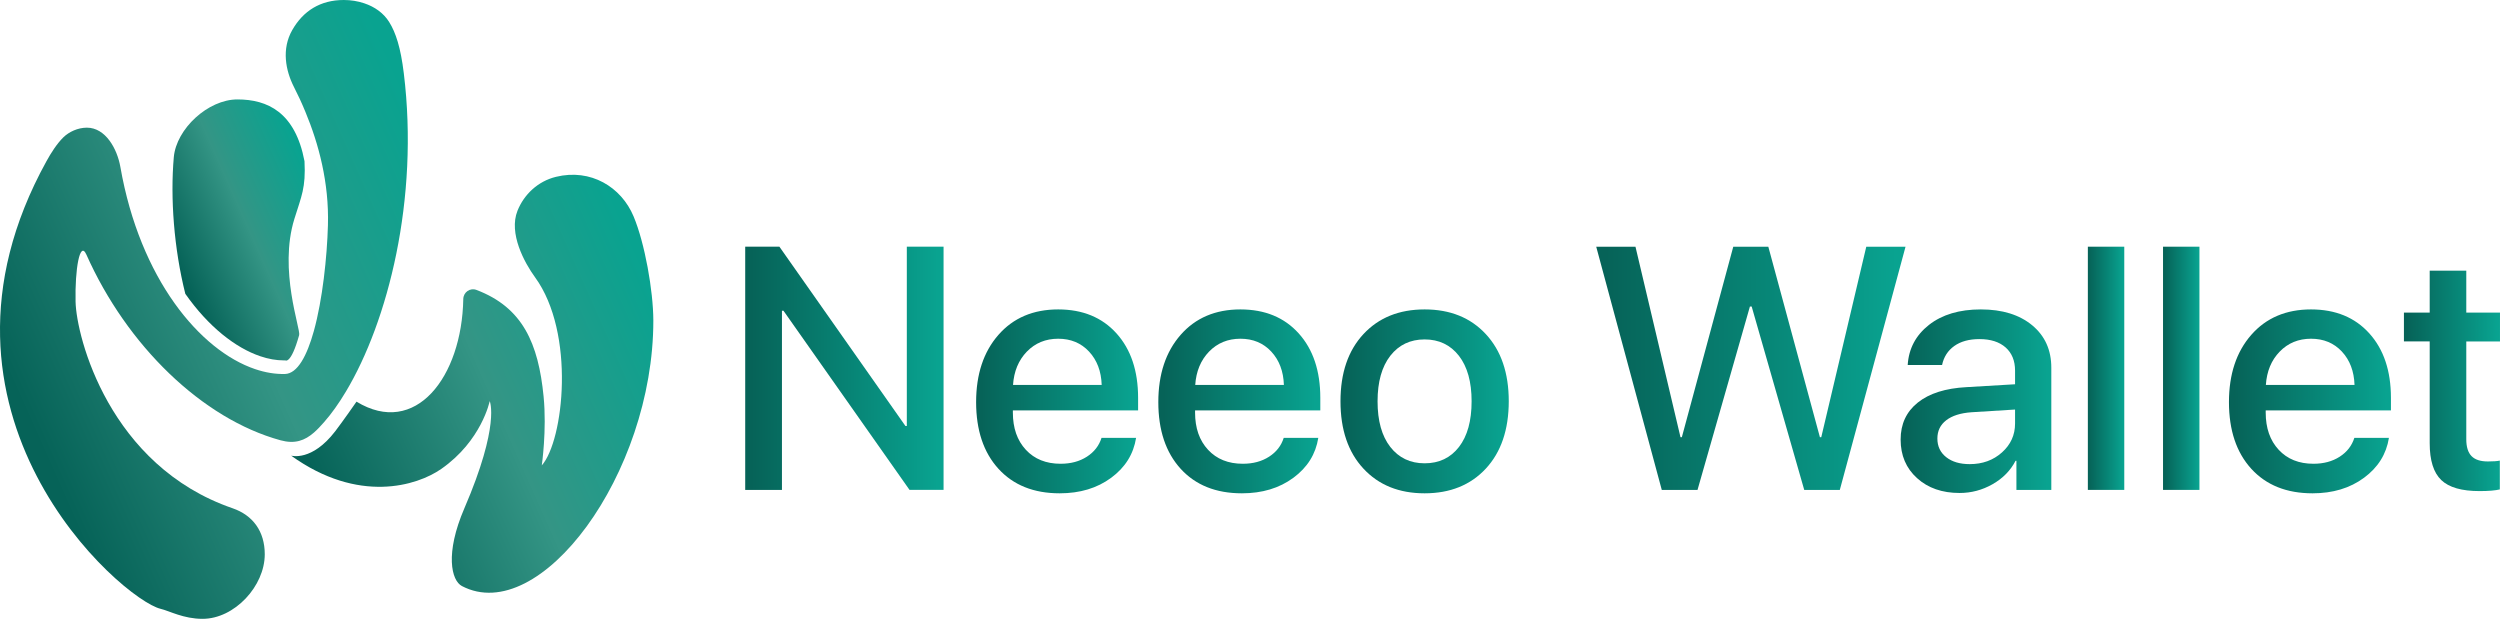
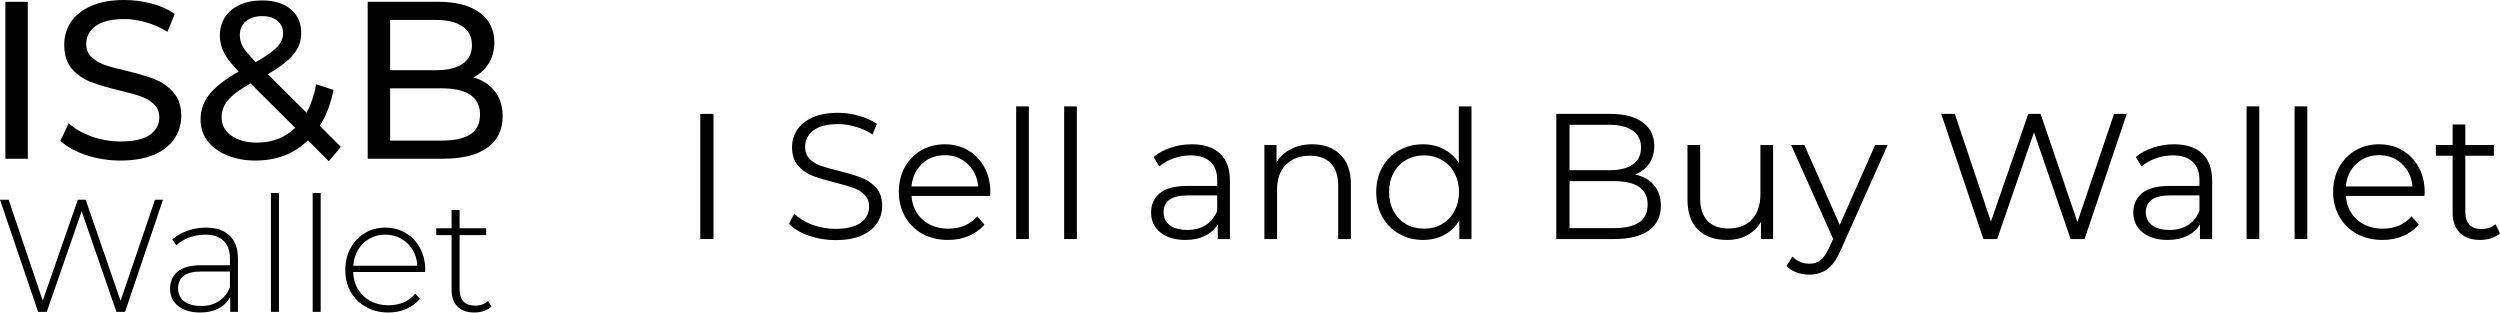
- <svg xmlns="http://www.w3.org/2000/svg" width="900" height="223" viewBox="0 0 900 223" fill="none">
-   <path d="M124.523 140.969C121.992 145.216 119.358 148.915 116.665 151.978C115.437 153.384 114.239 154.656 113.04 155.707C109.696 158.607 106.189 159.924 100.996 158.504C72.808 150.78 45.656 124.367 31.095 91.652C28.743 86.384 26.952 97.008 27.204 108.579C27.485 121.334 39.352 167.707 83.743 182.978C91.037 185.493 95.314 191.279 95.314 199.535C95.314 211.018 84.408 222.781 72.926 222.781C66.046 222.781 61.074 219.955 57.804 219.171C43.924 215.856 -33.434 148.901 16.713 58.063C18.4 55 20.456 51.759 22.854 49.392C24.866 47.468 28.003 45.959 31.288 45.959C37.991 45.959 42.193 53.579 43.332 60.09C50.391 100.456 72.023 126.173 91.822 132.876C95.521 134.133 99.146 134.725 102.608 134.636C107.092 134.503 110.51 128.081 112.981 119.188C116.118 107.884 117.731 92.584 118.056 81.101C118.5 65.742 114.712 51.745 109.948 40.277C108.616 37.036 107.21 34.018 105.775 31.221C102.83 25.406 101.292 17.653 105.228 10.787C109.163 3.906 115.334 0 123.768 0C126.298 0 128.814 0.4 131.122 1.184C134.866 2.427 138.091 4.691 140.104 7.931C142.456 11.69 144.247 17.09 145.371 26.398C150.95 71.779 139.571 115.874 124.523 140.969Z" fill="url(#paint0_linear)" />
-   <path d="M93.701 128.244C96.616 129.235 99.457 129.739 102.15 129.739C102.357 129.739 102.549 129.739 102.712 129.739C102.742 129.739 104.725 131.277 107.699 120.624C108.291 118.508 100.256 97.304 105.967 78.837C108.557 70.492 110.111 67.681 109.622 58.033C106.263 40.366 96.275 35.794 85.459 35.794C74.909 35.794 63.471 46.373 62.568 56.598C61.281 71.291 62.613 89.417 66.711 105.768C75.057 117.65 84.793 125.225 93.701 128.244Z" fill="url(#paint1_linear)" />
-   <path d="M228.086 77.891C223.647 67.296 212.653 60.608 200.164 63.656C193.609 65.254 188.622 70.048 186.299 75.864C183.044 84.016 188.785 94.567 192.618 99.82C207.252 119.928 202.931 158.622 195.044 167.545C195.03 167.559 196.894 154.893 195.695 142.73C193.816 123.657 188.208 110.71 171.532 104.377C169.239 103.504 166.827 105.191 166.782 107.647C166.279 135.791 149.544 157.512 128.34 144.595C128.311 144.654 123.354 151.771 120.675 155.263C112.256 166.213 104.961 164.038 104.813 164.038C129.05 181.454 150.121 174.899 158.851 168.817C173.411 158.667 176.297 144.402 176.297 144.402C176.297 144.402 180.144 152.866 167.182 182.963C160.124 199.343 162.506 208.991 166.279 210.973C194.29 225.667 235.203 170.756 235.203 115.415C235.173 104.643 232.125 87.509 228.086 77.891Z" fill="url(#paint2_linear)" />
-   <path d="M281.502 176.378H268.274V88.811H280.585L325.967 153.369H326.455V88.811H339.683V176.363H327.432L282.05 111.864H281.502V176.378Z" fill="url(#paint3_linear)" />
-   <path d="M396.548 157.631H408.992C408.06 163.49 405.071 168.284 400.01 172.013C394.95 175.742 388.779 177.592 381.499 177.592C372.148 177.592 364.808 174.647 359.437 168.758C354.081 162.869 351.402 154.878 351.402 144.757C351.402 134.725 354.081 126.661 359.437 120.55C364.794 114.439 371.97 111.391 380.952 111.391C389.771 111.391 396.77 114.276 401.948 120.032C407.127 125.788 409.717 133.527 409.717 143.233V147.732H364.631V148.516C364.631 154.094 366.184 158.563 369.307 161.922C372.429 165.281 376.587 166.953 381.81 166.953C385.494 166.953 388.646 166.109 391.28 164.408C393.899 162.721 395.66 160.457 396.548 157.631ZM392.049 126.557C389.179 123.48 385.48 121.941 380.952 121.941C376.424 121.941 372.666 123.494 369.662 126.587C366.673 129.68 365.016 133.675 364.69 138.572H396.607C396.444 133.645 394.92 129.635 392.049 126.557Z" fill="url(#paint4_linear)" />
-   <path d="M462.142 157.631H474.586C473.654 163.49 470.665 168.284 465.604 172.013C460.544 175.742 454.374 177.592 447.094 177.592C437.742 177.592 430.403 174.647 425.031 168.758C419.675 162.869 416.997 154.878 416.997 144.757C416.997 134.725 419.675 126.661 425.031 120.55C430.388 114.439 437.564 111.391 446.546 111.391C455.365 111.391 462.364 114.276 467.543 120.032C472.722 125.788 475.311 133.527 475.311 143.233V147.732H430.225V148.516C430.225 154.094 431.779 158.563 434.901 161.922C438.023 165.281 442.181 166.953 447.404 166.953C451.089 166.953 454.24 166.109 456.874 164.408C459.493 162.721 461.254 160.457 462.142 157.631ZM457.644 126.557C454.773 123.48 451.074 121.941 446.546 121.941C442.018 121.941 438.26 123.494 435.256 126.587C432.267 129.68 430.61 133.675 430.284 138.572H462.201C462.038 133.645 460.514 129.635 457.644 126.557Z" fill="url(#paint5_linear)" />
-   <path d="M534.898 168.699C529.394 174.617 522.054 177.592 512.865 177.592C503.677 177.592 496.337 174.632 490.833 168.699C485.329 162.78 482.576 154.686 482.576 144.462C482.576 134.267 485.329 126.202 490.833 120.284C496.337 114.365 503.677 111.391 512.865 111.391C522.054 111.391 529.394 114.35 534.898 120.284C540.402 126.217 543.155 134.267 543.155 144.462C543.14 154.701 540.388 162.78 534.898 168.699ZM512.865 166.79C518.089 166.79 522.202 164.822 525.236 160.901C528.269 156.98 529.778 151.49 529.778 144.462C529.778 137.463 528.254 132.003 525.206 128.081C522.143 124.16 518.03 122.192 512.865 122.192C507.687 122.192 503.573 124.16 500.51 128.081C497.462 132.003 495.923 137.463 495.923 144.462C495.923 151.505 497.447 156.98 500.51 160.901C503.573 164.822 507.687 166.79 512.865 166.79Z" fill="url(#paint6_linear)" />
-   <path d="M629.968 110.355L611.102 176.378H598.243L574.642 88.825H588.773L604.976 157.394H605.464L623.975 88.825H636.597L655.167 157.394H655.655L671.857 88.825H685.988L662.328 176.378H649.529L630.604 110.355H629.968V110.355Z" fill="url(#paint7_linear)" />
-   <path d="M705.461 177.473C699.187 177.473 694.082 175.698 690.146 172.132C686.195 168.58 684.227 163.934 684.227 158.237C684.227 152.659 686.284 148.22 690.412 144.92C694.541 141.621 700.386 139.771 707.947 139.371L725.422 138.336V133.423C725.422 129.872 724.282 127.09 722.018 125.078C719.755 123.08 716.618 122.074 712.608 122.074C708.879 122.074 705.86 122.903 703.537 124.56C701.214 126.217 699.749 128.511 699.143 131.411H686.772C687.142 125.507 689.687 120.698 694.422 116.969C699.157 113.255 705.387 111.391 713.111 111.391C720.835 111.391 726.99 113.299 731.592 117.102C736.179 120.905 738.473 125.995 738.473 132.387V176.378H725.91V165.887H725.599C723.779 169.409 721.012 172.22 717.313 174.322C713.614 176.423 709.663 177.473 705.461 177.473ZM709.101 167.086C713.717 167.086 717.579 165.68 720.716 162.869C723.853 160.057 725.422 156.595 725.422 152.467V147.436L709.708 148.412C705.786 148.693 702.753 149.655 700.637 151.298C698.506 152.94 697.456 155.13 697.456 157.882C697.456 160.679 698.521 162.913 700.637 164.585C702.753 166.257 705.579 167.086 709.101 167.086Z" fill="url(#paint8_linear)" />
-   <path d="M751.627 176.378V88.811H764.737V176.363H751.627V176.378Z" fill="url(#paint9_linear)" />
-   <path d="M778.69 176.378V88.811H791.8V176.363H778.69V176.378Z" fill="url(#paint10_linear)" />
-   <path d="M847.57 157.631H860.014C859.082 163.49 856.093 168.284 851.032 172.013C845.972 175.742 839.801 177.592 832.521 177.592C823.17 177.592 815.83 174.647 810.459 168.758C805.103 162.869 802.425 154.878 802.425 144.757C802.425 134.725 805.103 126.661 810.459 120.55C815.816 114.439 822.992 111.391 831.974 111.391C840.793 111.391 847.792 114.276 852.971 120.032C858.149 125.788 860.739 133.527 860.739 143.233V147.732H815.653V148.516C815.653 154.094 817.207 158.563 820.329 161.922C823.451 165.281 827.609 166.953 832.832 166.953C836.516 166.953 839.668 166.109 842.302 164.408C844.921 162.721 846.667 160.457 847.57 157.631ZM843.072 126.557C840.201 123.48 836.502 121.941 831.974 121.941C827.446 121.941 823.688 123.494 820.684 126.587C817.68 129.68 816.038 133.675 815.712 138.572H847.629C847.466 133.645 845.942 129.635 843.072 126.557Z" fill="url(#paint11_linear)" />
-   <path d="M874.692 97.437H887.862V112.545H899.995V122.917H887.862V158.119C887.862 160.871 888.483 162.898 889.741 164.186C890.999 165.488 892.952 166.124 895.63 166.124C897.568 166.124 899.004 166.021 899.936 165.813V176.186C898.323 176.586 895.896 176.793 892.656 176.793C886.219 176.793 881.617 175.476 878.85 172.812C876.083 170.164 874.692 165.739 874.692 159.554V122.903H865.415V112.53H874.692V97.437Z" fill="url(#paint12_linear)" />
-   <defs>
-     <linearGradient id="paint0_linear" x1="4.711" y1="152.828" x2="171.744" y2="78.461" gradientUnits="userSpaceOnUse">
-       <stop offset="0.032" stop-color="#066358" />
-       <stop offset="0.499" stop-color="#339484" />
-       <stop offset="0.507" stop-color="#349585" />
-       <stop offset="0.971" stop-color="#09A390" />
-     </linearGradient>
-     <linearGradient id="paint1_linear" x1="62.436" y1="96.154" x2="117.055" y2="71.836" gradientUnits="userSpaceOnUse">
-       <stop offset="0.032" stop-color="#066358" />
-       <stop offset="0.499" stop-color="#339484" />
-       <stop offset="0.507" stop-color="#349585" />
-       <stop offset="0.971" stop-color="#09A390" />
-     </linearGradient>
-     <linearGradient id="paint2_linear" x1="109.484" y1="174.54" x2="244.388" y2="114.477" gradientUnits="userSpaceOnUse">
-       <stop offset="0.032" stop-color="#066358" />
-       <stop offset="0.499" stop-color="#339484" />
-       <stop offset="0.507" stop-color="#349585" />
-       <stop offset="0.971" stop-color="#09A390" />
-     </linearGradient>
-     <linearGradient id="paint3_linear" x1="268.271" y1="132.596" x2="339.69" y2="132.596" gradientUnits="userSpaceOnUse">
-       <stop offset="0.032" stop-color="#066358" />
-       <stop offset="0.762" stop-color="#089483" />
-       <stop offset="0.971" stop-color="#09A390" />
-     </linearGradient>
-     <linearGradient id="paint4_linear" x1="351.401" y1="144.489" x2="409.712" y2="144.489" gradientUnits="userSpaceOnUse">
-       <stop offset="0.032" stop-color="#066358" />
-       <stop offset="0.762" stop-color="#089483" />
-       <stop offset="0.971" stop-color="#09A390" />
-     </linearGradient>
-     <linearGradient id="paint5_linear" x1="416.994" y1="144.489" x2="475.306" y2="144.489" gradientUnits="userSpaceOnUse">
-       <stop offset="0.032" stop-color="#066358" />
-       <stop offset="0.762" stop-color="#089483" />
-       <stop offset="0.971" stop-color="#09A390" />
-     </linearGradient>
-     <linearGradient id="paint6_linear" x1="482.587" y1="144.489" x2="543.142" y2="144.489" gradientUnits="userSpaceOnUse">
-       <stop offset="0.032" stop-color="#066358" />
-       <stop offset="0.762" stop-color="#089483" />
-       <stop offset="0.971" stop-color="#09A390" />
-     </linearGradient>
-     <linearGradient id="paint7_linear" x1="574.636" y1="132.596" x2="685.981" y2="132.596" gradientUnits="userSpaceOnUse">
-       <stop offset="0.032" stop-color="#066358" />
-       <stop offset="0.762" stop-color="#089483" />
-       <stop offset="0.971" stop-color="#09A390" />
-     </linearGradient>
-     <linearGradient id="paint8_linear" x1="684.22" y1="144.429" x2="738.466" y2="144.429" gradientUnits="userSpaceOnUse">
-       <stop offset="0.032" stop-color="#066358" />
-       <stop offset="0.762" stop-color="#089483" />
-       <stop offset="0.971" stop-color="#09A390" />
-     </linearGradient>
-     <linearGradient id="paint9_linear" x1="751.632" y1="132.596" x2="764.738" y2="132.596" gradientUnits="userSpaceOnUse">
-       <stop offset="0.032" stop-color="#066358" />
-       <stop offset="0.762" stop-color="#089483" />
-       <stop offset="0.971" stop-color="#09A390" />
-     </linearGradient>
-     <linearGradient id="paint10_linear" x1="778.696" y1="132.596" x2="791.802" y2="132.596" gradientUnits="userSpaceOnUse">
-       <stop offset="0.032" stop-color="#066358" />
-       <stop offset="0.762" stop-color="#089483" />
-       <stop offset="0.971" stop-color="#09A390" />
-     </linearGradient>
-     <linearGradient id="paint11_linear" x1="802.42" y1="144.489" x2="860.733" y2="144.489" gradientUnits="userSpaceOnUse">
-       <stop offset="0.032" stop-color="#066358" />
-       <stop offset="0.762" stop-color="#089483" />
-       <stop offset="0.971" stop-color="#09A390" />
-     </linearGradient>
-     <linearGradient id="paint12_linear" x1="865.406" y1="137.117" x2="899.991" y2="137.117" gradientUnits="userSpaceOnUse">
-       <stop offset="0.032" stop-color="#066358" />
-       <stop offset="0.762" stop-color="#089483" />
-       <stop offset="0.971" stop-color="#09A390" />
-     </linearGradient>
-   </defs>
+ <svg xmlns="http://www.w3.org/2000/svg" width="896" height="112" viewBox="0 0 896 112" fill="none">
+   <path d="M250.979 40.82H255.72V85.673H250.979V40.82Z" fill="black" />
+   <path d="M299.441 86.057C296.11 86.057 292.907 85.523 289.832 84.456C286.799 83.388 284.451 81.978 282.785 80.227L284.643 76.574C286.266 78.197 288.422 79.522 291.113 80.547C293.804 81.529 296.58 82.021 299.441 82.021C303.456 82.021 306.467 81.294 308.474 79.842C310.481 78.347 311.485 76.425 311.485 74.075C311.485 72.281 310.93 70.85 309.819 69.782C308.751 68.714 307.428 67.903 305.847 67.347C304.267 66.749 302.068 66.108 299.249 65.425C295.875 64.571 293.184 63.759 291.177 62.99C289.17 62.178 287.44 60.961 285.988 59.338C284.579 57.714 283.874 55.514 283.874 52.738C283.874 50.474 284.472 48.423 285.668 46.587C286.864 44.707 288.7 43.212 291.177 42.101C293.654 40.991 296.729 40.435 300.402 40.435C302.965 40.435 305.463 40.798 307.897 41.525C310.374 42.208 312.51 43.169 314.304 44.408L312.702 48.188C310.823 46.95 308.816 46.031 306.68 45.433C304.545 44.792 302.452 44.472 300.402 44.472C296.473 44.472 293.505 45.241 291.497 46.779C289.533 48.274 288.55 50.218 288.55 52.61C288.55 54.404 289.084 55.856 290.152 56.967C291.262 58.035 292.629 58.868 294.252 59.466C295.918 60.021 298.138 60.641 300.915 61.324C304.203 62.136 306.851 62.947 308.858 63.759C310.908 64.528 312.638 65.724 314.047 67.347C315.457 68.928 316.161 71.085 316.161 73.819C316.161 76.083 315.542 78.155 314.304 80.034C313.108 81.871 311.25 83.345 308.73 84.456C306.21 85.523 303.114 86.057 299.441 86.057Z" fill="black" />
+   <path d="M354.87 70.231H326.683C326.939 73.734 328.284 76.574 330.719 78.753C333.153 80.889 336.228 81.957 339.943 81.957C342.036 81.957 343.958 81.594 345.709 80.867C347.46 80.098 348.976 78.988 350.258 77.535L352.82 80.483C351.325 82.277 349.446 83.644 347.183 84.584C344.962 85.523 342.506 85.993 339.815 85.993C336.356 85.993 333.281 85.267 330.59 83.815C327.943 82.32 325.871 80.269 324.376 77.663C322.882 75.058 322.134 72.11 322.134 68.821C322.134 65.532 322.839 62.584 324.248 59.978C325.7 57.373 327.665 55.344 330.142 53.891C332.662 52.439 335.48 51.713 338.598 51.713C341.716 51.713 344.513 52.439 346.99 53.891C349.467 55.344 351.411 57.373 352.82 59.978C354.229 62.541 354.934 65.489 354.934 68.821L354.87 70.231ZM338.598 55.621C335.352 55.621 332.619 56.668 330.398 58.761C328.22 60.811 326.982 63.503 326.683 66.835H350.578C350.279 63.503 349.019 60.811 346.798 58.761C344.62 56.668 341.887 55.621 338.598 55.621Z" fill="black" />
+   <path d="M364.192 38.129H368.741V85.673H364.192V38.129Z" fill="black" />
+   <path d="M381.396 38.129H385.945V85.673H381.396V38.129Z" fill="black" />
+   <path d="M427.154 51.713C431.553 51.713 434.927 52.823 437.276 55.045C439.625 57.223 440.8 60.47 440.8 64.784V85.673H436.443V80.419C435.418 82.17 433.902 83.537 431.895 84.52C429.93 85.502 427.581 85.993 424.848 85.993C421.09 85.993 418.1 85.096 415.879 83.302C413.659 81.508 412.548 79.137 412.548 76.19C412.548 73.328 413.573 71.021 415.623 69.269C417.716 67.518 421.026 66.642 425.553 66.642H436.251V64.592C436.251 61.687 435.44 59.487 433.817 57.992C432.194 56.454 429.824 55.685 426.706 55.685C424.571 55.685 422.521 56.048 420.556 56.775C418.591 57.458 416.904 58.419 415.495 59.658L413.445 56.262C415.153 54.81 417.203 53.699 419.595 52.93C421.987 52.118 424.506 51.713 427.154 51.713ZM425.553 82.405C428.115 82.405 430.315 81.828 432.151 80.675C433.988 79.479 435.354 77.77 436.251 75.549V70.038H425.681C419.915 70.038 417.032 72.046 417.032 76.062C417.032 78.027 417.78 79.586 419.275 80.739C420.769 81.85 422.862 82.405 425.553 82.405Z" fill="black" />
+   <path d="M470.322 51.713C474.55 51.713 477.903 52.951 480.38 55.429C482.9 57.864 484.16 61.431 484.16 66.13V85.673H479.611V66.578C479.611 63.075 478.736 60.406 476.985 58.569C475.234 56.732 472.735 55.813 469.49 55.813C465.859 55.813 462.977 56.903 460.841 59.081C458.748 61.217 457.702 64.186 457.702 67.988V85.673H453.154V51.969H457.51V58.184C458.748 56.134 460.457 54.553 462.635 53.443C464.856 52.289 467.418 51.713 470.322 51.713Z" fill="black" />
+   <path d="M527.383 38.129V85.673H523.027V79.009C521.66 81.273 519.845 83.003 517.582 84.199C515.361 85.395 512.841 85.993 510.023 85.993C506.862 85.993 504.001 85.267 501.438 83.815C498.876 82.362 496.868 80.333 495.416 77.728C493.964 75.122 493.238 72.153 493.238 68.821C493.238 65.489 493.964 62.52 495.416 59.914C496.868 57.309 498.876 55.301 501.438 53.891C504.001 52.439 506.862 51.713 510.023 51.713C512.756 51.713 515.212 52.289 517.39 53.443C519.61 54.553 521.426 56.198 522.835 58.377V38.129H527.383ZM510.407 81.957C512.756 81.957 514.87 81.423 516.749 80.355C518.671 79.244 520.166 77.685 521.233 75.677C522.344 73.669 522.899 71.384 522.899 68.821C522.899 66.258 522.344 63.972 521.233 61.965C520.166 59.957 518.671 58.419 516.749 57.351C514.87 56.241 512.756 55.685 510.407 55.685C508.015 55.685 505.858 56.241 503.937 57.351C502.057 58.419 500.563 59.957 499.452 61.965C498.385 63.972 497.851 66.258 497.851 68.821C497.851 71.384 498.385 73.669 499.452 75.677C500.563 77.685 502.057 79.244 503.937 80.355C505.858 81.423 508.015 81.957 510.407 81.957Z" fill="black" />
+   <path d="M586.029 62.541C588.976 63.182 591.24 64.464 592.82 66.386C594.443 68.266 595.254 70.701 595.254 73.691C595.254 77.535 593.824 80.504 590.962 82.597C588.143 84.648 583.958 85.673 578.406 85.673H557.778V40.82H577.125C582.122 40.82 585.987 41.824 588.72 43.831C591.496 45.839 592.884 48.68 592.884 52.353C592.884 54.831 592.265 56.946 591.026 58.697C589.83 60.406 588.165 61.687 586.029 62.541ZM562.519 44.728V61.004H576.804C580.435 61.004 583.232 60.32 585.197 58.953C587.161 57.544 588.143 55.514 588.143 52.866C588.143 50.218 587.161 48.21 585.197 46.843C583.232 45.433 580.435 44.728 576.804 44.728H562.519ZM578.342 81.764C582.357 81.764 585.389 81.081 587.439 79.714C589.489 78.347 590.514 76.211 590.514 73.306C590.514 67.71 586.457 64.912 578.342 64.912H562.519V81.764H578.342Z" fill="black" />
+   <path d="M635.48 51.969V85.673H631.123V79.522C629.927 81.572 628.283 83.174 626.19 84.327C624.098 85.438 621.706 85.993 619.015 85.993C614.617 85.993 611.136 84.776 608.573 82.341C606.054 79.863 604.794 76.254 604.794 71.512V51.969H609.342V71.064C609.342 74.609 610.218 77.3 611.969 79.137C613.72 80.974 616.218 81.892 619.464 81.892C623.009 81.892 625.806 80.825 627.856 78.689C629.906 76.51 630.931 73.499 630.931 69.654V51.969H635.48Z" fill="black" />
+   <path d="M676.534 51.969L659.686 89.71C658.319 92.871 656.739 95.114 654.945 96.438C653.151 97.762 650.994 98.424 648.475 98.424C646.852 98.424 645.336 98.168 643.926 97.655C642.517 97.143 641.3 96.374 640.275 95.349L642.389 91.953C644.097 93.661 646.147 94.516 648.539 94.516C650.076 94.516 651.379 94.088 652.447 93.234C653.557 92.38 654.582 90.927 655.522 88.877L656.995 85.609L641.94 51.969H646.681L659.365 80.611L672.05 51.969H676.534Z" fill="black" />
+   <path d="M762.231 40.82L747.112 85.673H742.115L728.983 47.419L715.786 85.673H710.853L695.734 40.82H700.603L713.544 79.394L726.933 40.82H731.353L744.55 79.586L757.682 40.82H762.231Z" fill="black" />
+   <path d="M779.184 51.713C783.583 51.713 786.957 52.823 789.306 55.045C791.655 57.223 792.83 60.47 792.83 64.784V85.673H788.473V80.419C787.448 82.17 785.932 83.537 783.925 84.52C781.96 85.502 779.611 85.993 776.878 85.993C773.12 85.993 770.13 85.096 767.909 83.302C765.689 81.508 764.578 79.137 764.578 76.19C764.578 73.328 765.603 71.021 767.653 69.269C769.746 67.518 773.056 66.642 777.583 66.642H788.281V64.592C788.281 61.687 787.47 59.487 785.847 57.992C784.224 56.454 781.854 55.685 778.736 55.685C776.601 55.685 774.551 56.048 772.586 56.775C770.621 57.458 768.934 58.419 767.525 59.658L765.475 56.262C767.183 54.81 769.233 53.699 771.625 52.93C774.017 52.118 776.536 51.713 779.184 51.713ZM777.583 82.405C780.145 82.405 782.345 81.828 784.181 80.675C786.018 79.479 787.384 77.77 788.281 75.549V70.038H777.711C771.945 70.038 769.063 72.046 769.063 76.062C769.063 78.027 769.81 79.586 771.305 80.739C772.8 81.85 774.892 82.405 777.583 82.405Z" fill="black" />
+   <path d="M805.184 38.129H809.732V85.673H805.184V38.129Z" fill="black" />
+   <path d="M822.388 38.129H826.936V85.673H822.388V38.129Z" fill="black" />
+   <path d="M868.933 70.231H840.745C841.002 73.734 842.347 76.574 844.781 78.753C847.216 80.889 850.291 81.957 854.006 81.957C856.099 81.957 858.021 81.594 859.772 80.867C861.523 80.098 863.039 78.988 864.32 77.535L866.883 80.483C865.388 82.277 863.509 83.644 861.245 84.584C859.024 85.523 856.569 85.993 853.878 85.993C850.419 85.993 847.344 85.267 844.653 83.815C842.005 82.32 839.934 80.269 838.439 77.663C836.944 75.058 836.197 72.11 836.197 68.821C836.197 65.532 836.902 62.584 838.311 59.978C839.763 57.373 841.728 55.344 844.205 53.891C846.724 52.439 849.543 51.713 852.661 51.713C855.779 51.713 858.576 52.439 861.053 53.891C863.53 55.344 865.473 57.373 866.883 59.978C868.292 62.541 868.997 65.489 868.997 68.821L868.933 70.231ZM852.661 55.621C849.415 55.621 846.682 56.668 844.461 58.761C842.283 60.811 841.044 63.503 840.745 66.835H864.641C864.342 63.503 863.082 60.811 860.861 58.761C858.683 56.668 855.949 55.621 852.661 55.621Z" fill="black" />
+   <path d="M896 83.623C895.146 84.391 894.078 84.99 892.797 85.417C891.558 85.801 890.256 85.993 888.889 85.993C885.729 85.993 883.294 85.139 881.586 83.43C879.878 81.722 879.023 79.308 879.023 76.19V55.813H873.002V51.969H879.023V44.6H883.572V51.969H893.822V55.813H883.572V75.933C883.572 77.941 884.063 79.479 885.045 80.547C886.07 81.572 887.522 82.085 889.402 82.085C890.341 82.085 891.238 81.935 892.092 81.636C892.989 81.337 893.758 80.91 894.398 80.355L896 83.623Z" fill="black" />
+   <path d="M1.929 0.643H9.964V56.896H1.929V0.643Z" fill="black" />
+   <path d="M43.192 57.539C38.96 57.539 34.863 56.896 30.899 55.61C26.989 54.271 23.909 52.556 21.659 50.467L24.632 44.199C26.775 46.128 29.506 47.708 32.827 48.94C36.202 50.119 39.657 50.708 43.192 50.708C47.852 50.708 51.333 49.931 53.636 48.378C55.94 46.77 57.091 44.654 57.091 42.029C57.091 40.1 56.449 38.547 55.163 37.368C53.931 36.136 52.378 35.198 50.503 34.556C48.682 33.913 46.084 33.189 42.71 32.386C38.478 31.368 35.05 30.35 32.425 29.332C29.855 28.314 27.632 26.76 25.757 24.671C23.936 22.528 23.025 19.662 23.025 16.072C23.025 13.072 23.802 10.367 25.355 7.956C26.962 5.545 29.372 3.616 32.586 2.17C35.8 0.723 39.79 0 44.557 0C47.878 0 51.146 0.429 54.359 1.286C57.573 2.143 60.332 3.375 62.635 4.982L59.984 11.411C57.627 9.911 55.109 8.786 52.431 8.036C49.753 7.233 47.129 6.831 44.557 6.831C40.005 6.831 36.577 7.661 34.273 9.322C32.024 10.983 30.899 13.126 30.899 15.751C30.899 17.68 31.542 19.26 32.827 20.492C34.113 21.671 35.693 22.608 37.568 23.305C39.496 23.948 42.094 24.644 45.361 25.394C49.592 26.412 52.994 27.43 55.565 28.448C58.136 29.466 60.332 31.02 62.153 33.109C64.028 35.198 64.965 38.011 64.965 41.547C64.965 44.494 64.162 47.199 62.555 49.663C60.948 52.074 58.511 54.003 55.243 55.45C51.976 56.843 47.959 57.539 43.192 57.539Z" fill="black" />
+   <path d="M117.839 57.78L110.367 50.306C105.386 55.128 99.119 57.539 91.567 57.539C87.817 57.539 84.443 56.923 81.443 55.691C78.444 54.458 76.087 52.744 74.373 50.547C72.712 48.297 71.882 45.753 71.882 42.913C71.882 39.484 72.927 36.457 75.016 33.832C77.158 31.154 80.666 28.421 85.541 25.635C83.077 23.171 81.336 20.948 80.318 18.965C79.301 16.983 78.792 14.921 78.792 12.777C78.792 8.974 80.158 5.92 82.889 3.616C85.675 1.313 89.37 0.161 93.977 0.161C98.262 0.161 101.663 1.205 104.181 3.295C106.698 5.384 107.957 8.25 107.957 11.893C107.957 14.733 107.019 17.278 105.145 19.528C103.324 21.778 100.27 24.135 95.985 26.6L109.885 40.422C111.492 37.368 112.643 33.966 113.34 30.216L119.526 32.225C118.562 37.154 116.928 41.44 114.625 45.083L122.178 52.637L117.839 57.78ZM93.977 5.786C91.459 5.786 89.478 6.429 88.031 7.715C86.639 8.947 85.942 10.581 85.942 12.617C85.942 14.063 86.317 15.456 87.067 16.796C87.871 18.135 89.397 19.956 91.647 22.26C95.343 20.171 97.887 18.376 99.279 16.876C100.726 15.376 101.449 13.742 101.449 11.974C101.449 10.099 100.779 8.599 99.44 7.474C98.155 6.349 96.334 5.786 93.977 5.786ZM92.049 51.11C97.619 51.11 102.199 49.342 105.787 45.806L89.799 29.895C85.942 32.038 83.237 34.047 81.684 35.922C80.184 37.743 79.434 39.806 79.434 42.109C79.434 44.788 80.586 46.958 82.889 48.619C85.246 50.28 88.299 51.11 92.049 51.11Z" fill="black" />
+   <path d="M169.625 27.725C172.892 28.636 175.463 30.296 177.338 32.707C179.212 35.065 180.15 38.065 180.15 41.708C180.15 46.583 178.302 50.333 174.606 52.958C170.964 55.584 165.634 56.896 158.618 56.896H131.783V0.643H157.011C163.438 0.643 168.393 1.929 171.874 4.5C175.41 7.072 177.177 10.634 177.177 15.188C177.177 18.135 176.481 20.68 175.088 22.823C173.749 24.966 171.928 26.6 169.625 27.725ZM139.817 7.152V25.153H156.288C160.412 25.153 163.572 24.403 165.768 22.903C168.018 21.349 169.143 19.099 169.143 16.153C169.143 13.206 168.018 10.983 165.768 9.483C163.572 7.929 160.412 7.152 156.288 7.152H139.817ZM158.296 50.387C162.849 50.387 166.277 49.637 168.58 48.137C170.883 46.636 172.035 44.279 172.035 41.065C172.035 34.797 167.455 31.663 158.296 31.663H139.817V50.387H158.296Z" fill="black" />
+   <path d="M58.422 71.59L44.821 111.77H41.722L29.268 75.722L16.758 111.77H13.659L0 71.59H3.099L15.323 107.752L27.891 71.59H30.703L43.214 107.81L55.552 71.59H58.422Z" fill="black" />
+   <path d="M73.743 81.577C77.454 81.577 80.304 82.534 82.294 84.447C84.283 86.323 85.278 89.097 85.278 92.771V111.77H82.523V106.432C81.567 108.192 80.17 109.57 78.334 110.565C76.498 111.522 74.298 112 71.734 112C68.406 112 65.766 111.216 63.815 109.647C61.902 108.078 60.945 106.011 60.945 103.447C60.945 100.96 61.825 98.951 63.585 97.42C65.383 95.851 68.234 95.067 72.136 95.067H82.409V92.656C82.409 89.862 81.643 87.738 80.113 86.284C78.621 84.83 76.421 84.103 73.513 84.103C71.524 84.103 69.611 84.447 67.774 85.136C65.976 85.825 64.446 86.743 63.183 87.891L61.749 85.825C63.241 84.486 65.039 83.453 67.143 82.725C69.247 81.96 71.447 81.577 73.743 81.577ZM72.136 109.647C74.623 109.647 76.727 109.073 78.449 107.925C80.209 106.776 81.529 105.112 82.409 102.931V97.305H72.193C69.247 97.305 67.105 97.841 65.766 98.912C64.465 99.984 63.815 101.457 63.815 103.332C63.815 105.284 64.541 106.834 65.995 107.982C67.449 109.092 69.496 109.647 72.136 109.647Z" fill="black" />
+   <path d="M97.1 69.179H99.97V111.77H97.1V69.179Z" fill="black" />
+   <path d="M112.064 69.179H114.934V111.77H112.064V69.179Z" fill="black" />
+   <path d="M152.336 97.478H126.569C126.645 99.812 127.238 101.897 128.348 103.734C129.457 105.533 130.949 106.93 132.824 107.925C134.737 108.919 136.88 109.417 139.252 109.417C141.203 109.417 143.001 109.073 144.646 108.384C146.33 107.657 147.726 106.604 148.836 105.227L150.5 107.121C149.199 108.69 147.554 109.895 145.564 110.737C143.613 111.579 141.49 112 139.194 112C136.21 112 133.551 111.349 131.217 110.048C128.883 108.747 127.047 106.949 125.708 104.653C124.407 102.357 123.757 99.735 123.757 96.789C123.757 93.88 124.369 91.278 125.593 88.982C126.856 86.648 128.577 84.83 130.758 83.529C132.939 82.228 135.387 81.577 138.104 81.577C140.82 81.577 143.25 82.228 145.392 83.529C147.573 84.792 149.276 86.571 150.5 88.867C151.762 91.163 152.394 93.766 152.394 96.674L152.336 97.478ZM138.104 84.103C136 84.103 134.106 84.581 132.422 85.538C130.739 86.457 129.381 87.777 128.348 89.499C127.353 91.183 126.779 93.096 126.626 95.239H149.582C149.467 93.096 148.893 91.183 147.86 89.499C146.827 87.815 145.469 86.495 143.785 85.538C142.102 84.581 140.208 84.103 138.104 84.103Z" fill="black" />
+   <path d="M176.134 109.876C175.407 110.565 174.489 111.101 173.38 111.483C172.308 111.828 171.18 112 169.994 112C167.392 112 165.383 111.292 163.968 109.876C162.552 108.422 161.844 106.413 161.844 103.849V84.275H156.335V81.807H161.844V75.263H164.714V81.807H174.24V84.275H164.714V103.562C164.714 105.514 165.173 107.006 166.091 108.039C167.048 109.034 168.444 109.532 170.281 109.532C172.155 109.532 173.705 108.977 174.929 107.867L176.134 109.876Z" fill="black" />
</svg>
